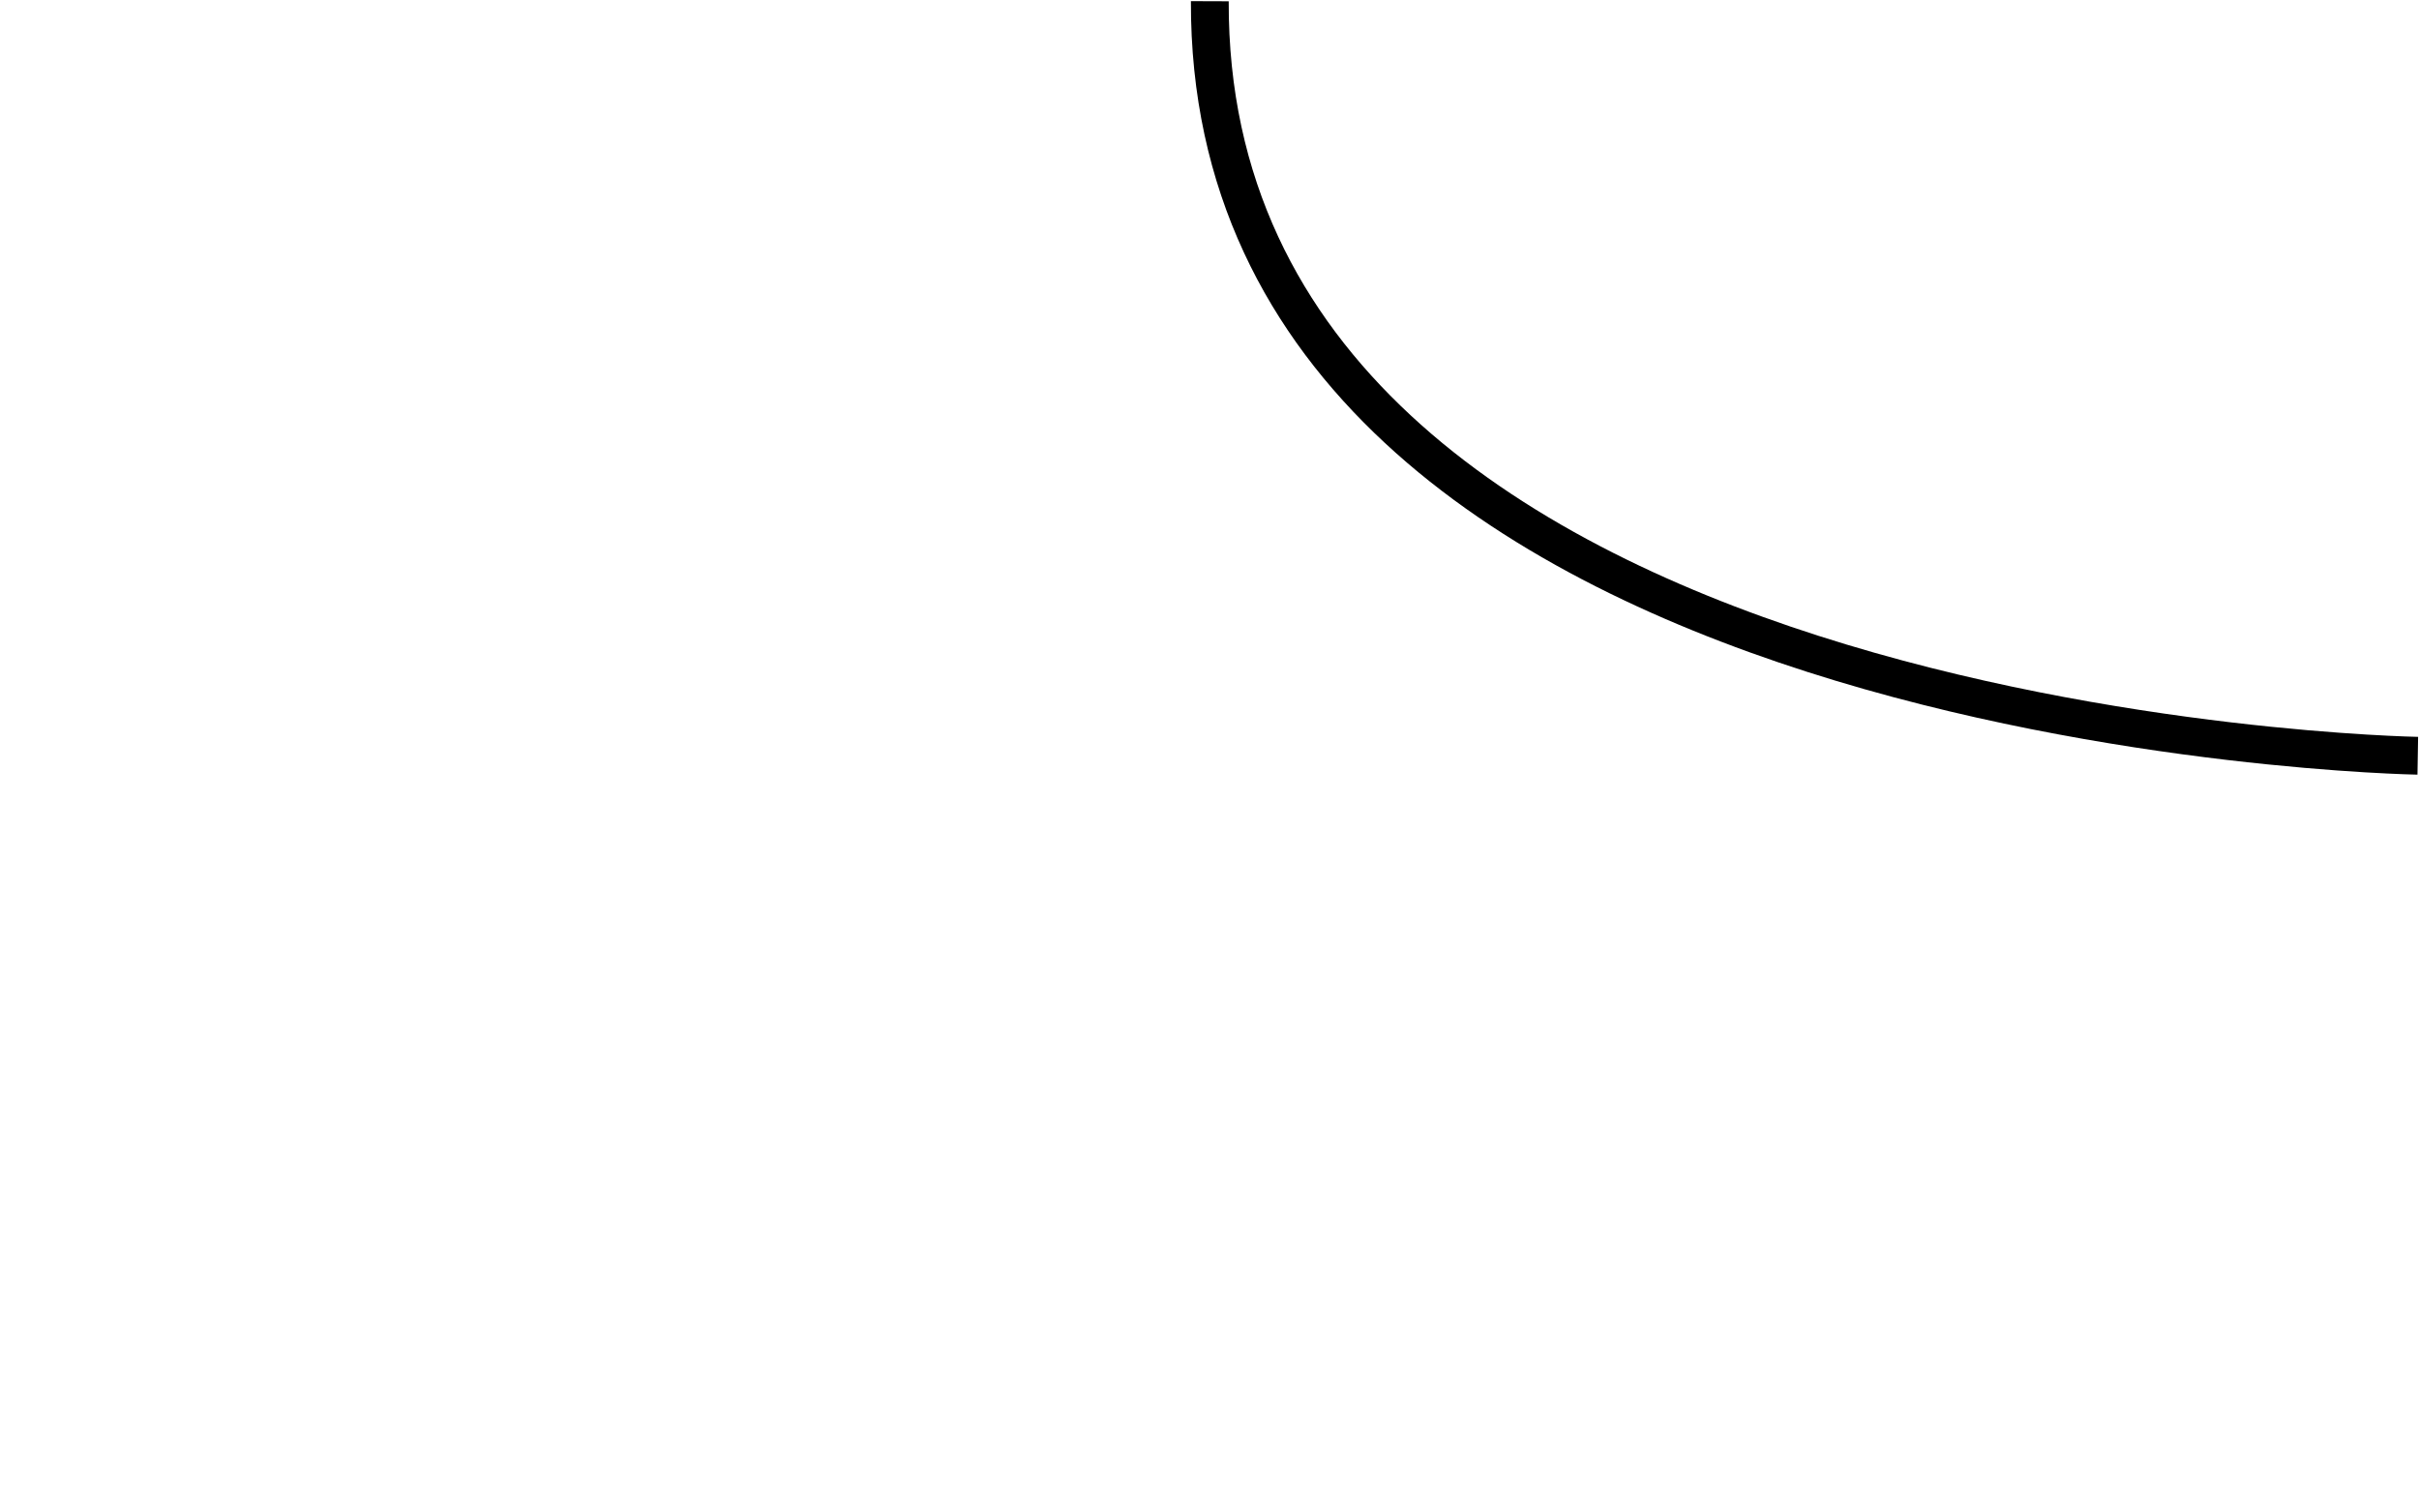
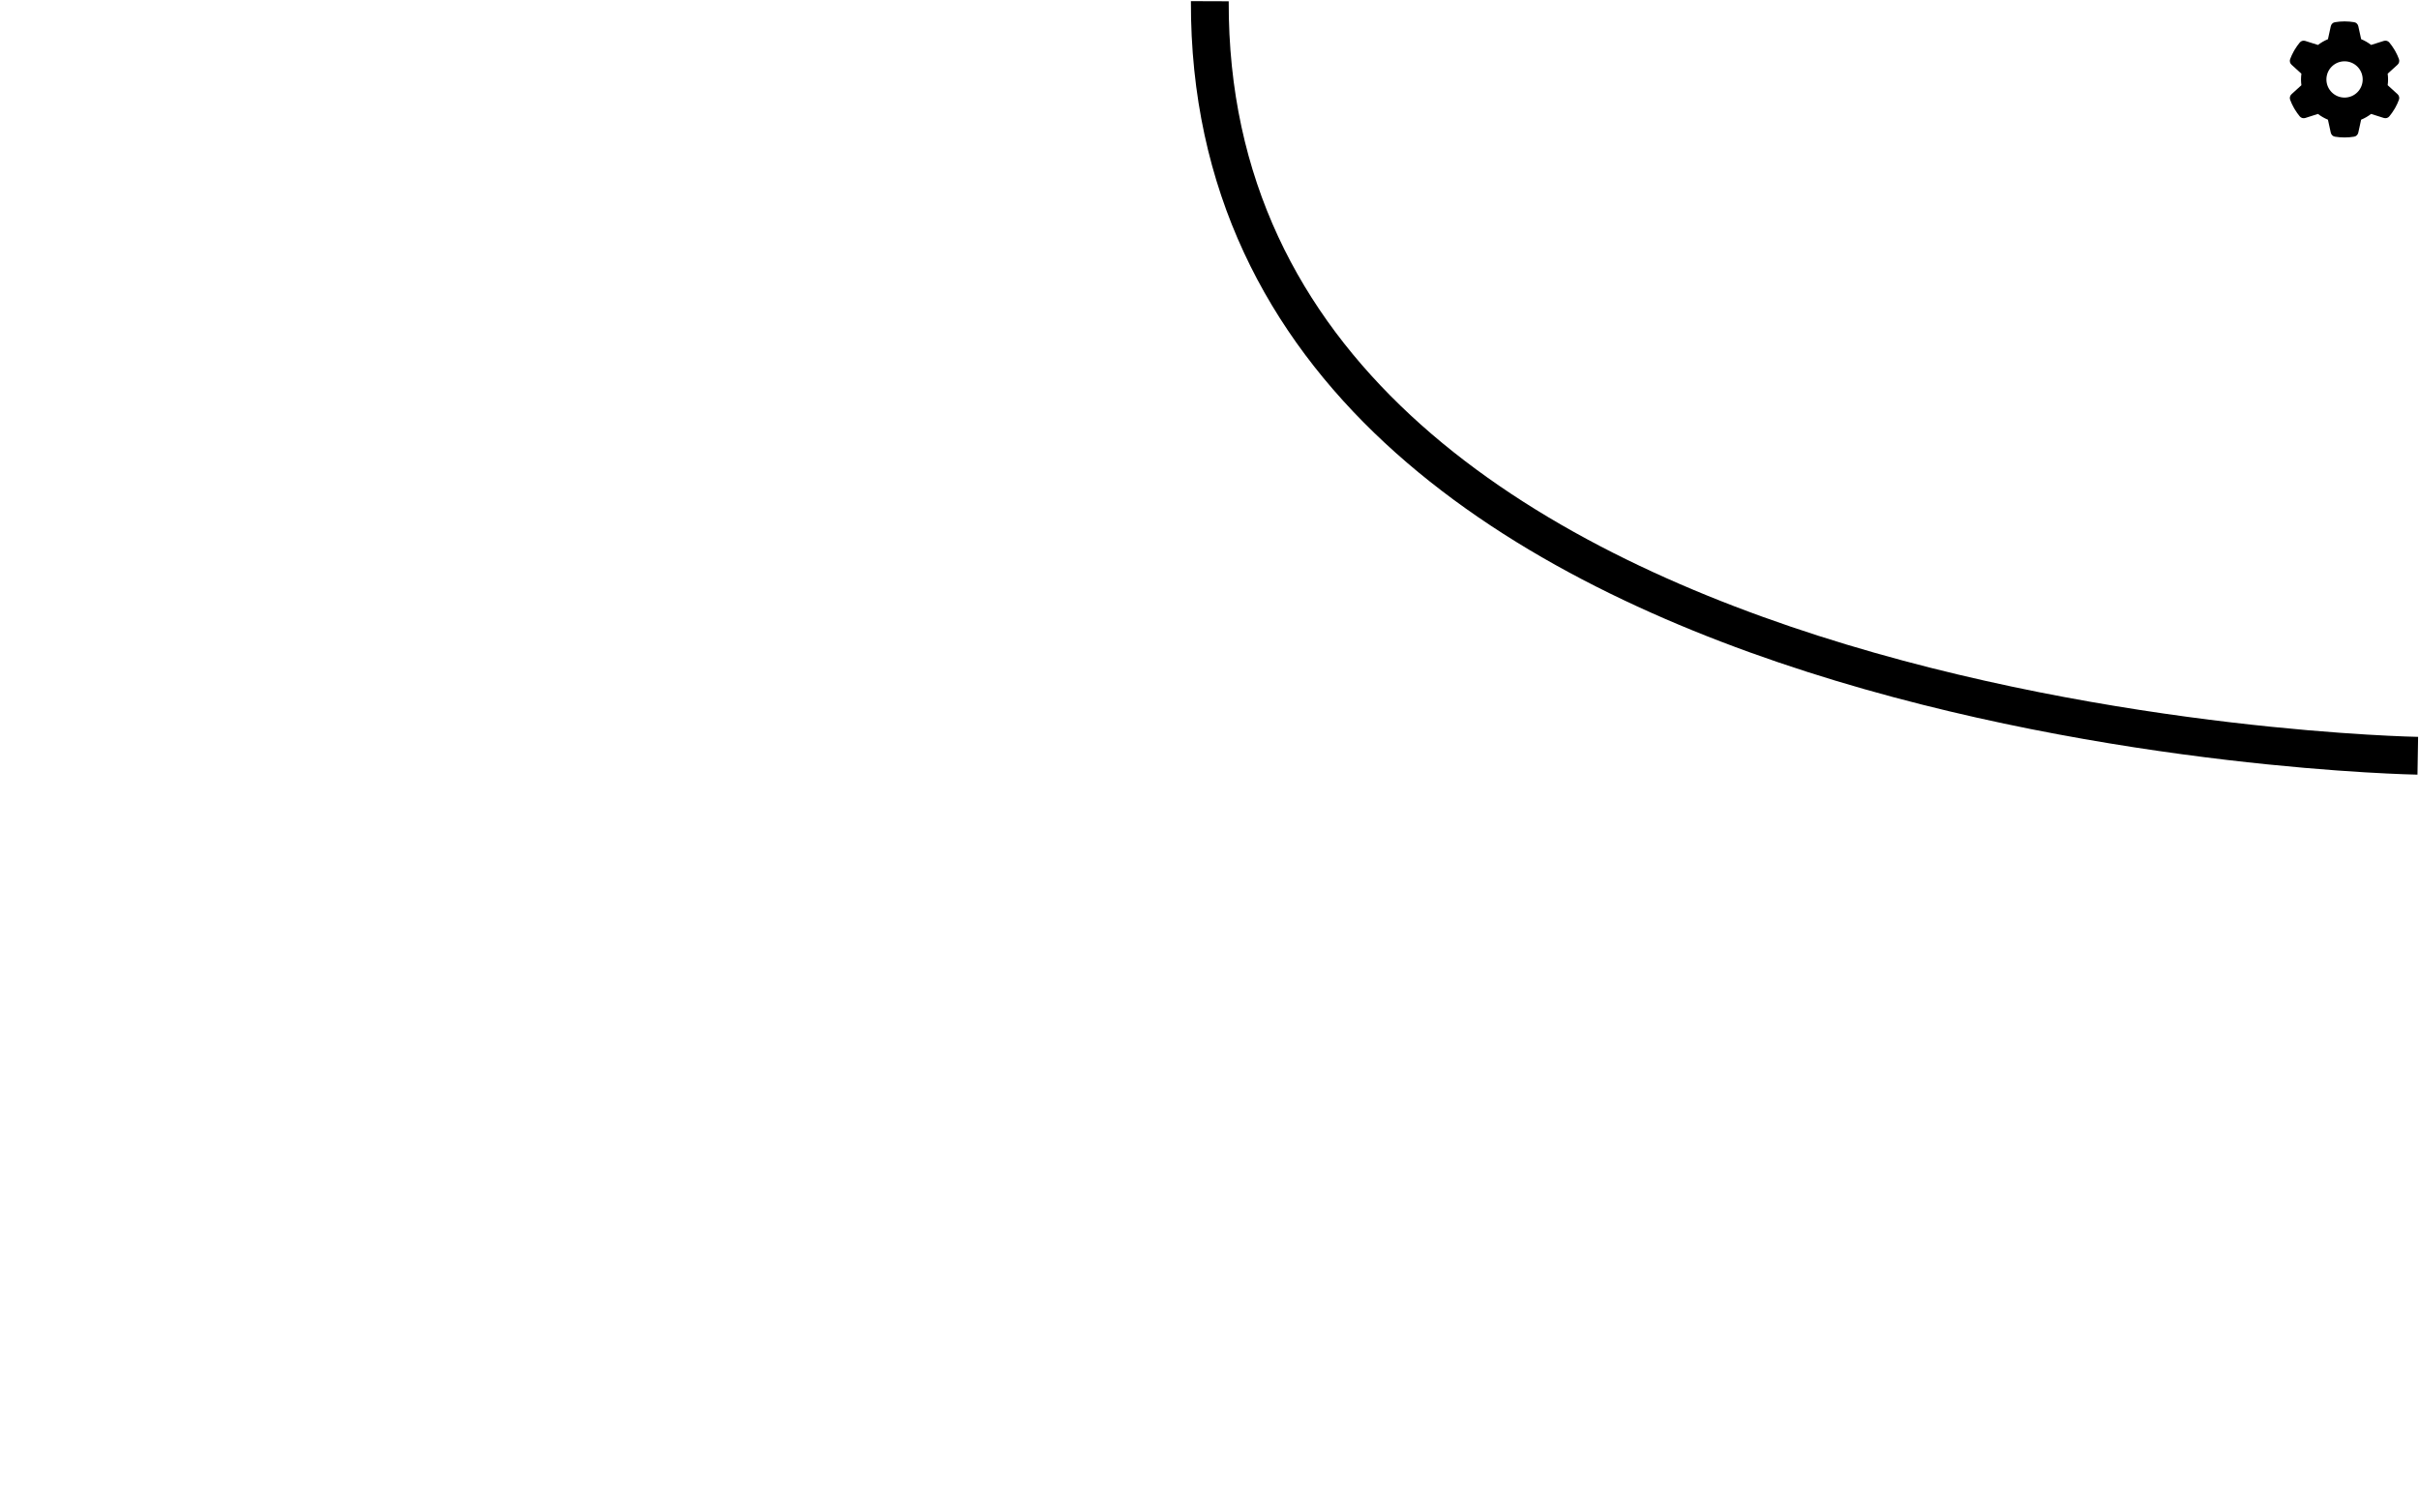
<svg xmlns="http://www.w3.org/2000/svg" version="1.1" width="640" height="400" viewBox="0 0 640 400" xml:space="preserve">
  <defs>
</defs>
  <g transform="matrix(1 0 0 1 217.81 195)" id="RtrWzZztWs_hXfWIeFpEg">
    <path style="stroke: rgb(0,0,0); stroke-width: 1; stroke-dasharray: none; stroke-linecap: butt; stroke-dashoffset: 0; stroke-linejoin: miter; stroke-miterlimit: 4; fill: rgb(255,255,255); fill-opacity: 0; fill-rule: nonzero; opacity: 1;" vector-effect="non-scaling-stroke" transform=" translate(0, 0)" d="M 0 0" stroke-linecap="round" />
  </g>
  <g transform="matrix(1 0 0 1 479.88 100.16)" id="lYYuu9jqI-SDvqJM_1jjI">
    <path style="stroke: rgb(0,0,0); stroke-width: 10; stroke-dasharray: none; stroke-linecap: butt; stroke-dashoffset: 0; stroke-linejoin: miter; stroke-miterlimit: 4; fill: rgb(255,255,255); fill-opacity: 0; fill-rule: nonzero; opacity: 1;" vector-effect="non-scaling-stroke" transform=" translate(0, 0)" d="M -159.798 -99.838 C -160.446 94.494 159.799 99.838 159.799 99.838" stroke-linecap="round" />
  </g>
+   <g transform="matrix(0.06 0 0 0.06 620.3 21.02)" id="ZuyD37SqTnCTr7_htWVy_">
+     <path style="stroke: none; stroke-width: 1; stroke-dasharray: none; stroke-linecap: butt; stroke-dashoffset: 0; stroke-linejoin: miter; stroke-miterlimit: 4; fill: rgb(0,0,0); fill-rule: nonzero; opacity: 1;" vector-effect="non-scaling-stroke" transform=" translate(-255.95, -255.95)" d="M 495.9 166.6 C 499.1 175.3 496.4 185 489.5 191.2 L 446.2 230.6 C 447.3 238.9 447.9 247.4 447.9 256 C 447.9 264.6 447.3 273.1 446.2 281.4 L 489.5 320.8 C 496.4 327 499.1 336.7 495.9 345.4 C 491.5 357.3 486.2 368.7 480.1 379.7 L 475.4 387.8 C 468.8 398.8 461.4 409.2 453.3 419 C 447.4 426.2 437.6 428.6 428.8 425.8 L 373.1 408.1 C 359.7 418.4 344.9 427 329.1 433.5 L 316.6 490.6 C 314.6 499.7 307.6 506.9 298.4 508.4 C 284.6 510.7 270.4 511.9 255.9 511.9 C 241.4 511.9 227.2 510.7 213.4 508.4 C 204.2 506.9 197.2 499.7 195.2 490.6 L 182.7 433.5 C 166.9 427 152.1 418.4 138.7 408.1 L 83.1 425.9 C 74.3 428.7 64.5 426.2 58.6 419.1 C 50.5 409.3 43.1 398.9 36.5 387.9 L 31.8 379.8 C 25.7 368.8 20.4 357.4 16 345.5 C 12.8 336.8 15.5 327.1 22.4 320.9 L 65.7 281.5 C 64.6 273.1 64 264.6 64 256 C 64 247.4 64.6 238.9 65.7 230.6 L 22.4 191.2 C 15.5 185 12.8 175.3 16 166.6 C 20.4 154.7 25.7 143.3 31.8 132.3 L 36.5 124.2 C 43.1 113.2 50.5 102.8 58.6 93 C 64.5 85.8 74.3 83.4 83.1 86.2 L 138.8 103.9 C 152.2 93.6 167 85 182.8 78.5 L 195.3 21.4 C 197.3 12.3 204.3 5.1 213.5 3.6 C 227.3 1.2 241.5 0 256 0 C 270.5 0 284.7 1.2 298.5 3.5 C 307.7 5 314.7 12.2 316.7 21.3 L 329.2 78.4 C 345 84.9 359.8 93.5 373.2 103.8 L 428.9 86.1 C 437.7 83.3 447.5 85.8 453.4 92.9 C 461.5 102.7 468.9 113.1 475.5 124.1 L 480.2 132.2 C 486.3 143.2 491.6 154.6 496 166.5 z M 256 336 C 300.2 336 336 300.2 336 256 C 336 211.8 300.2 176 256 176 C 211.8 176 176 211.8 176 256 C 176 300.2 211.8 336 256 336 z" stroke-linecap="round" />
+   </g>
</svg>
